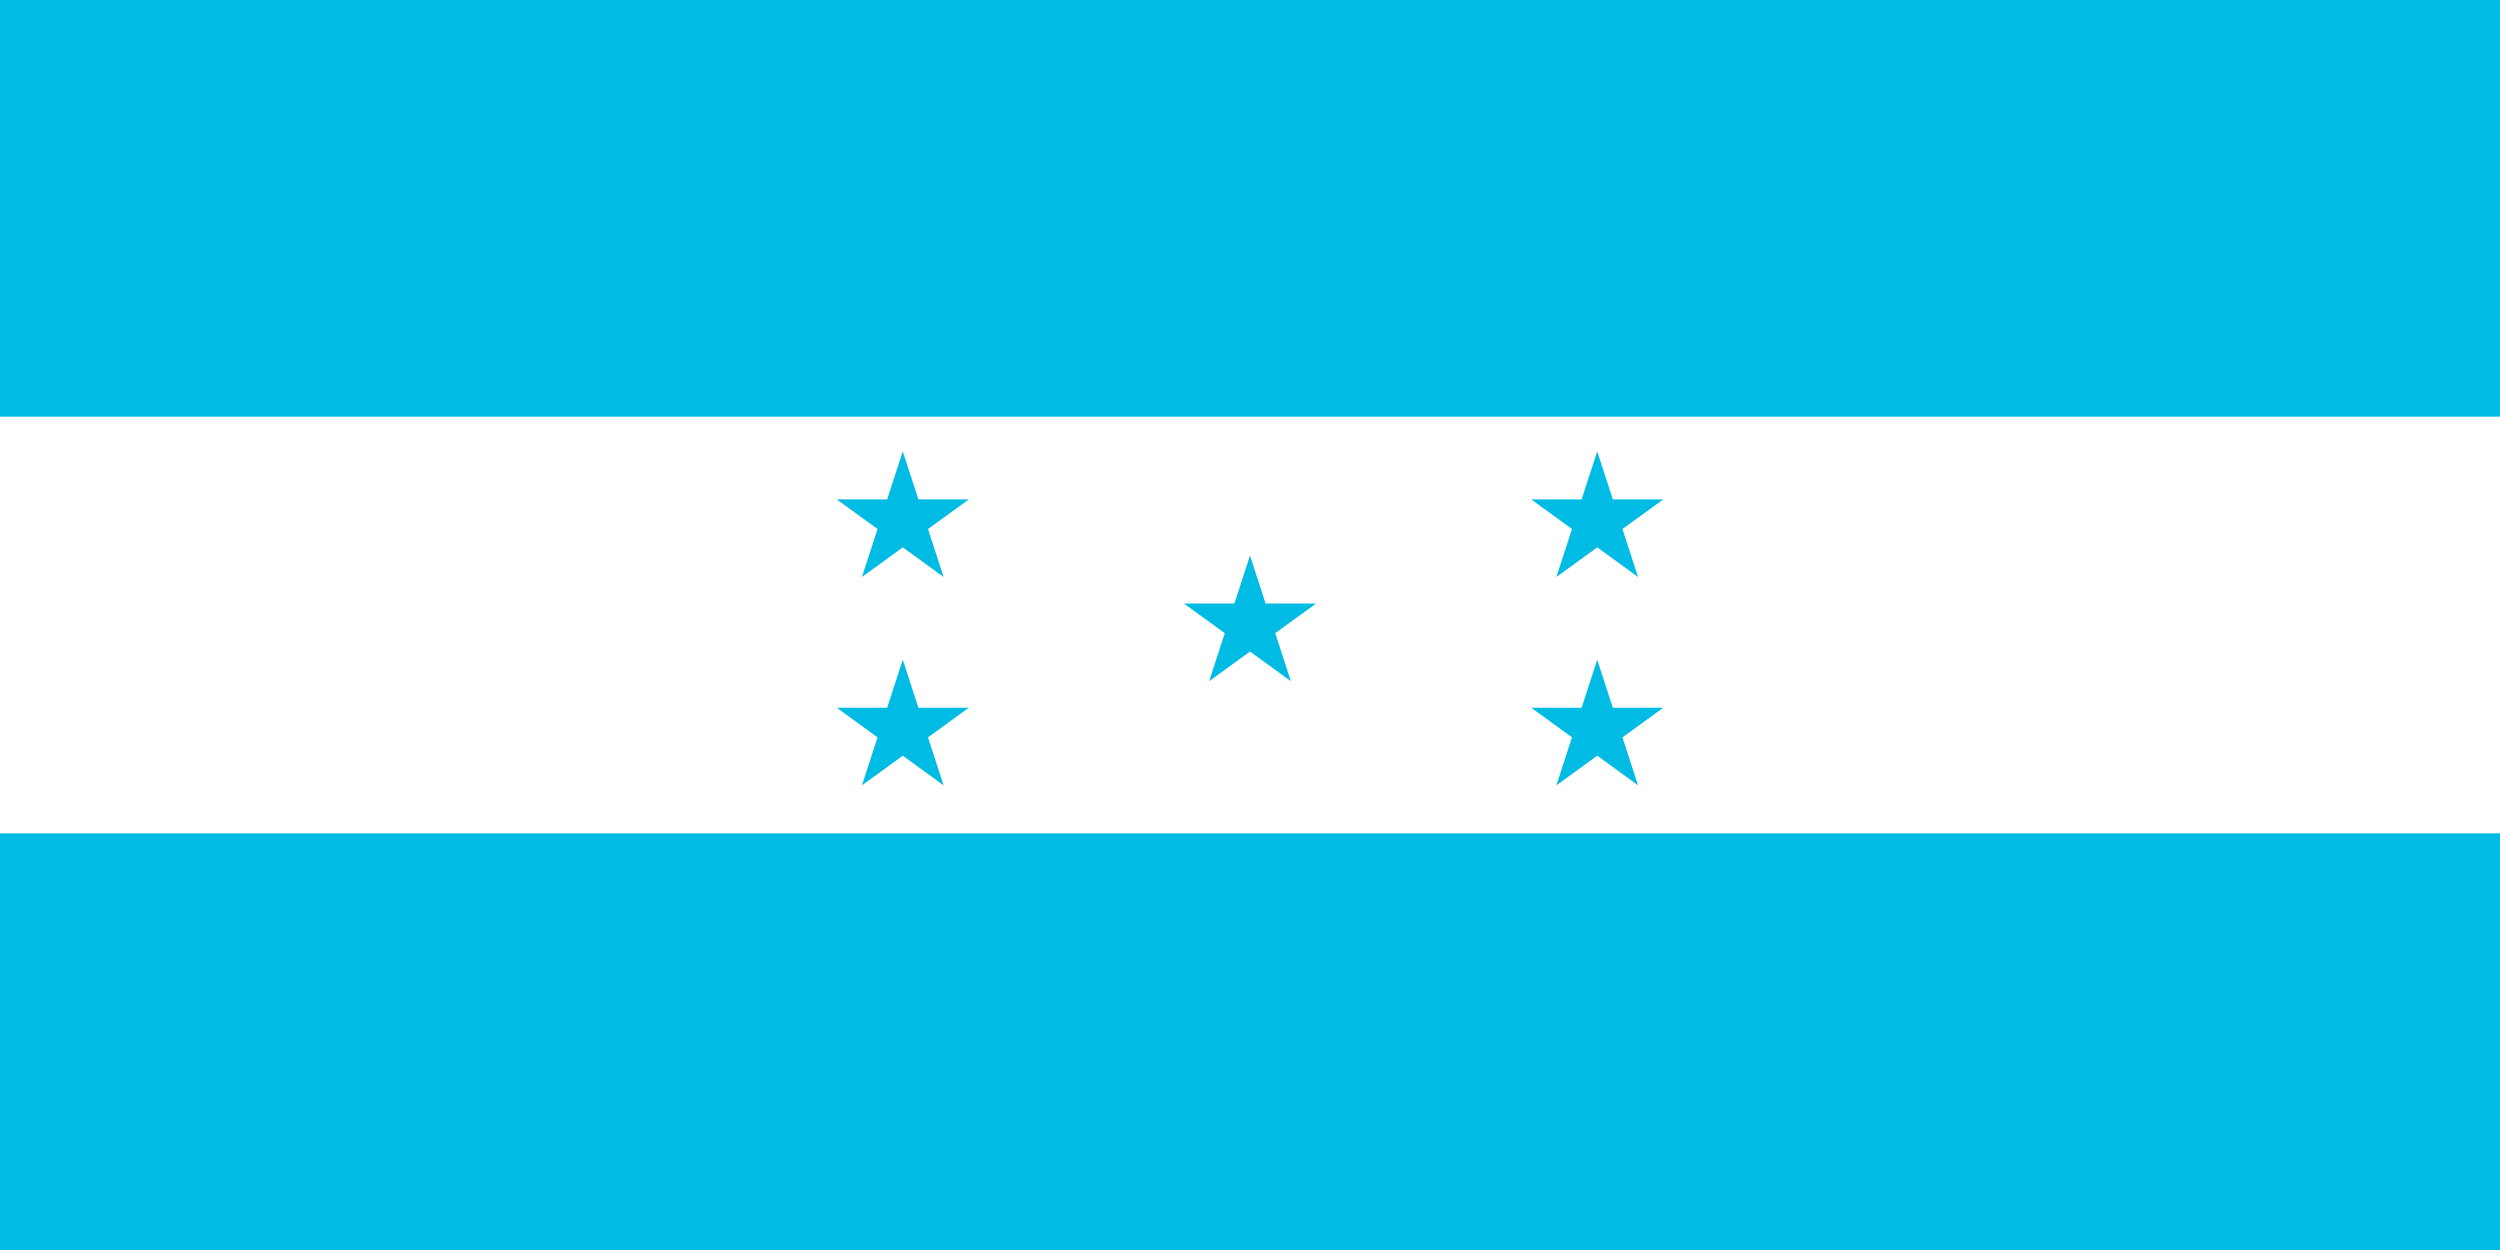
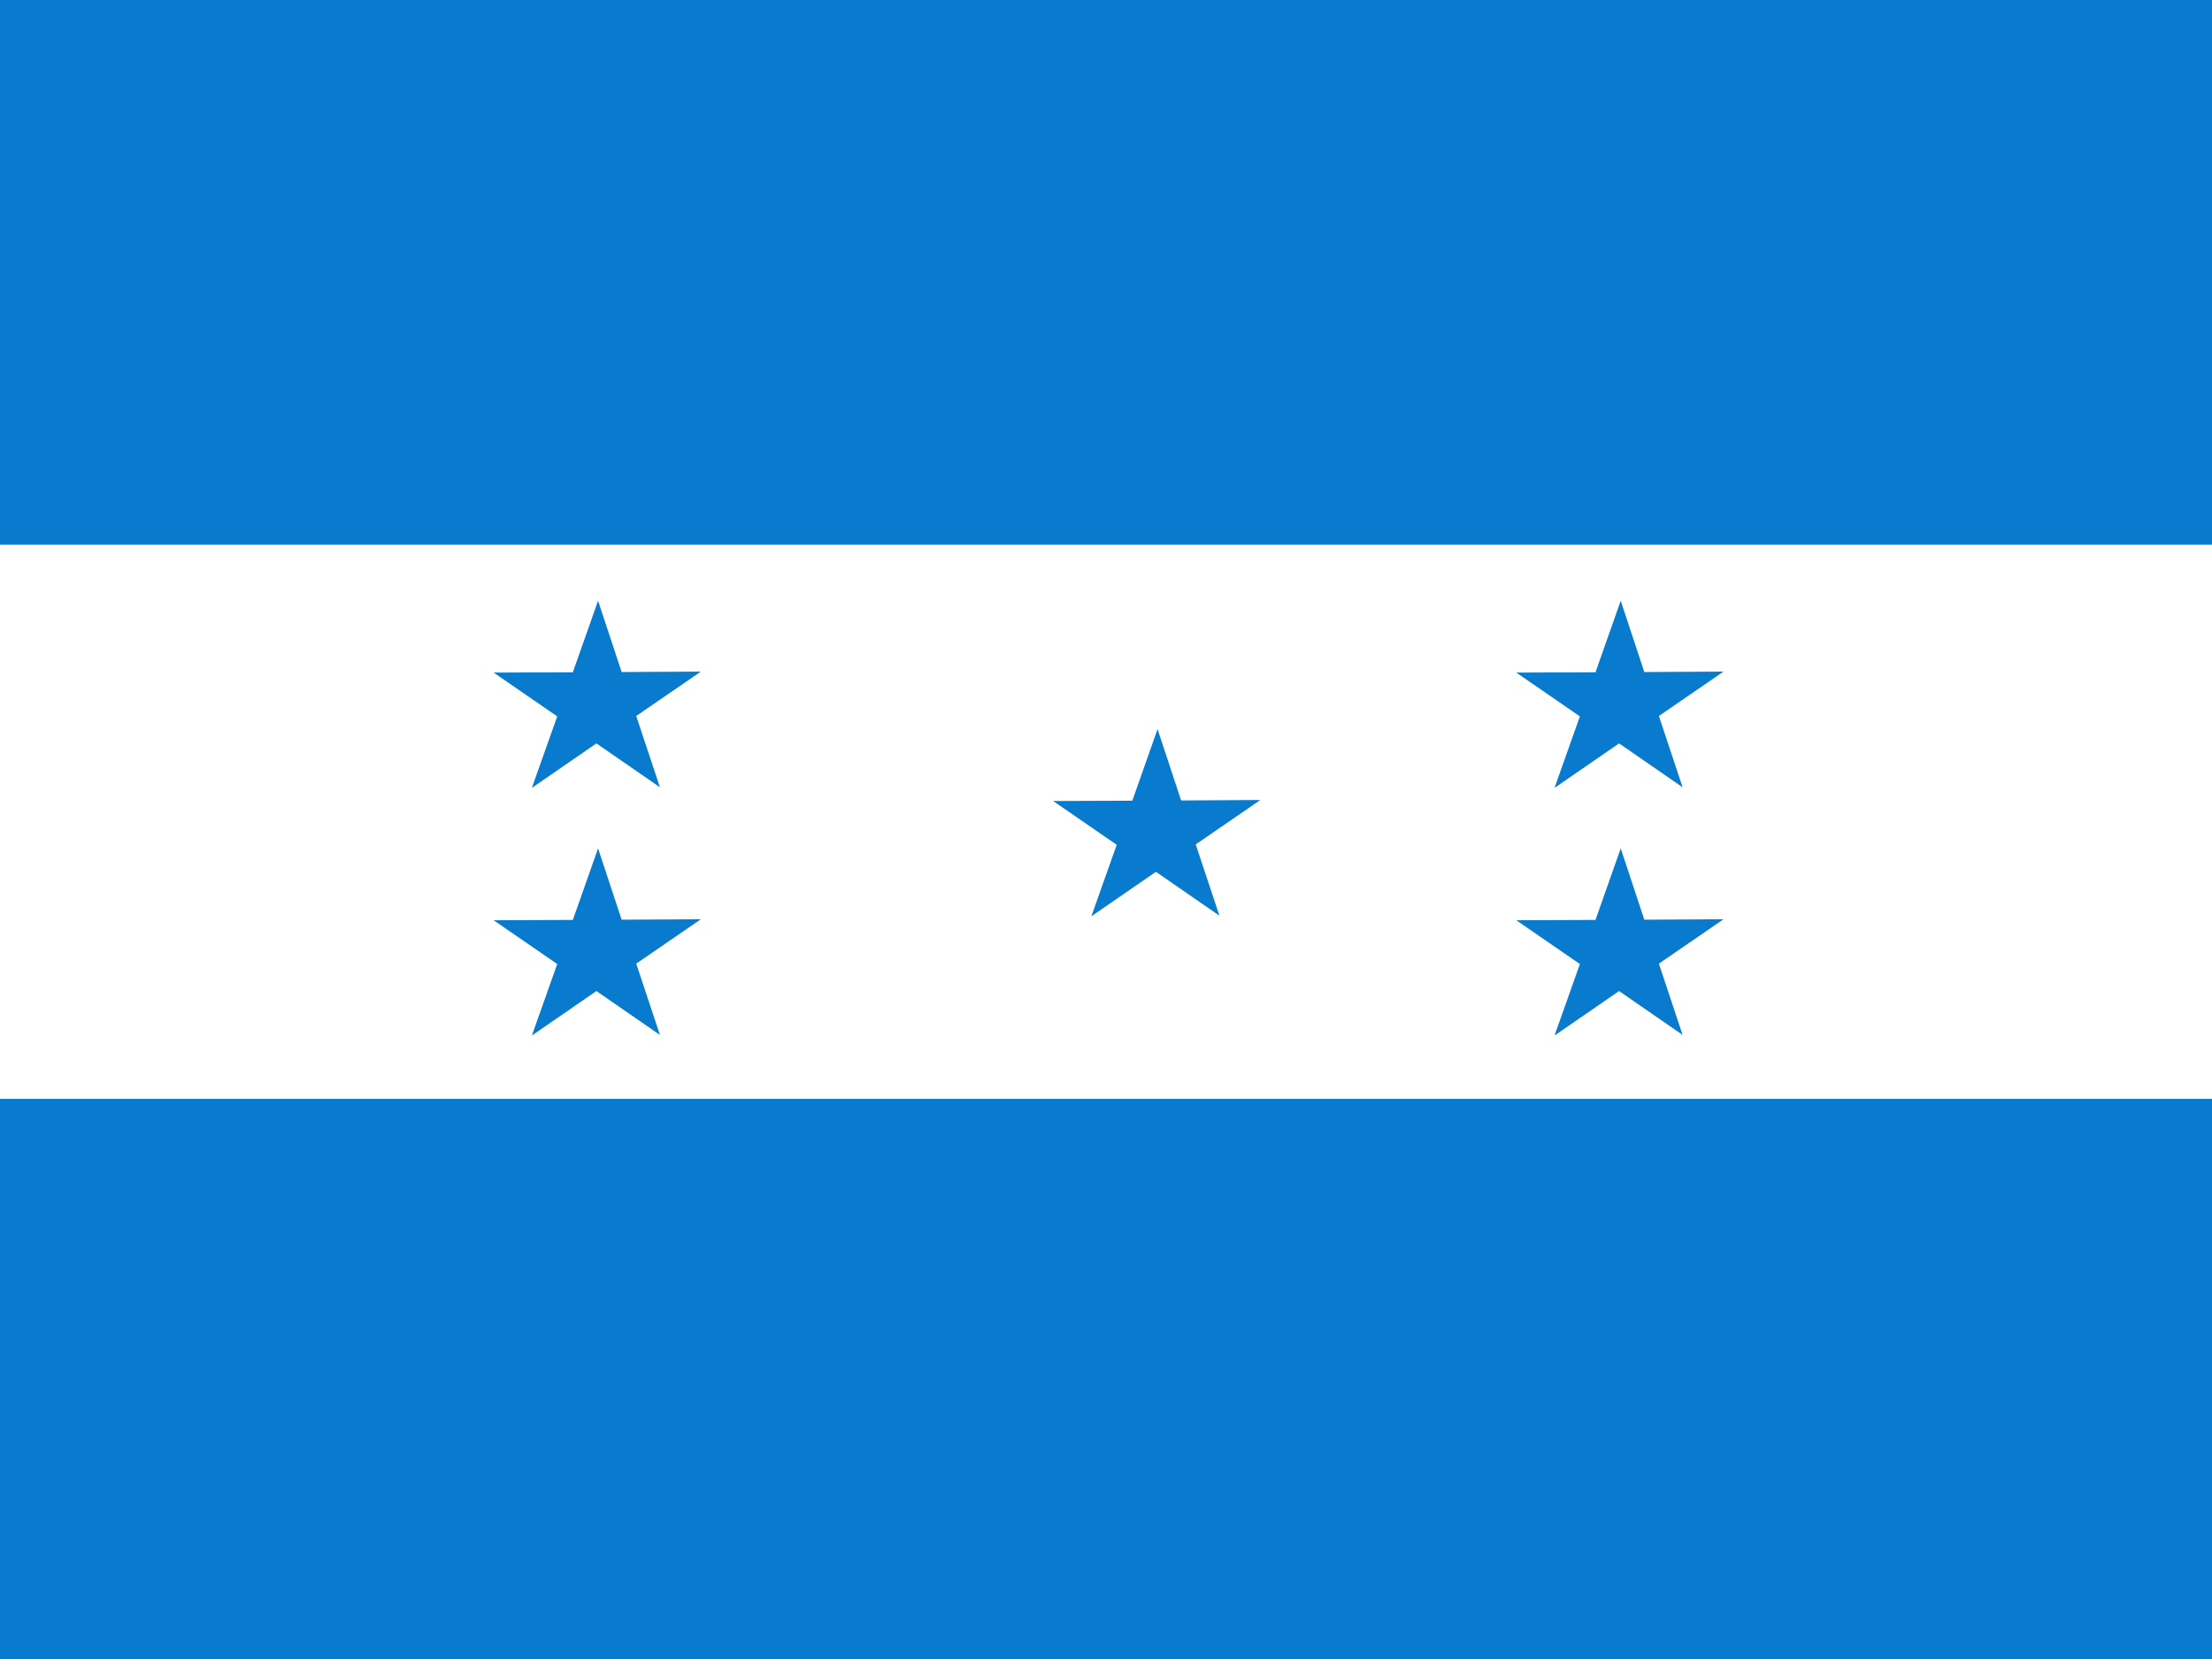
- <svg xmlns="http://www.w3.org/2000/svg" xmlns:xlink="http://www.w3.org/1999/xlink" width="1200" height="600" viewBox="0 0 72 36" fill="#00BCE4">
-   <path fill="#fff" d="m0 0h72v36H0z" />
-   <path d="m0 0h72v12H0zm0 24h72v12H0z" />
-   <g id="g">
-     <path id="s" d="m26 13 1.176 3.618-3.078-2.236h3.804l-3.078 2.236z" />
-     <use xlink:href="#s" y="6" />
+ <svg xmlns="http://www.w3.org/2000/svg" id="svg378" viewBox="0 0 512 512" height="480" width="640" version="1" y="0" x="0">
+   <defs id="defs380">
+     <clipPath id="clipPath4393" clipPathUnits="userSpaceOnUse">
+       <rect id="rect4395" fill-opacity="0.67" height="512" width="682.67" y="0" x="-85.333" />
+     </clipPath>
+   </defs>
+   <g id="flag" clip-path="url(#clipPath4393)" fill-rule="evenodd" stroke-width="1pt">
+     <rect id="rect649" height="216.28" width="993.54" y="139.08" x="-226.62" fill="#fff" />
+     <rect id="rect148" transform="scale(-1)" height="172.87" width="989.67" y="-512" x="-765.11" fill="#087bce" />
+     <rect id="rect585" transform="scale(-1)" height="168.1" width="994.15" y="-168.1" x="-767.53" fill="#087bce" />
+     <polygon id="polygon671" transform="matrix(.3451 -.0016795 -.0037575 .32718 88.666 141.87)" points="498.45 365.81 441.12 324.21 511.95 324.28 533.78 256.9 555.61 324.28 626.44 324.23 569.1 365.81 591.04 433.16 591.04 433.16 533.77 391.48 476.5 433.15" fill="#087bce" />
+     <polygon id="polygon637" transform="matrix(.3451 -.0016795 -.0037575 .32718 231.61 178.67)" points="498.45 365.81 441.12 324.21 511.95 324.28 533.78 256.9 555.61 324.28 626.44 324.23 569.1 365.81 591.04 433.16 591.04 433.16 533.77 391.48 476.5 433.15" fill="#087bce" />
+     <polygon id="polygon638" transform="matrix(.3451 -.0016795 -.0037575 .32718 231.61 102.24)" points="498.45 365.81 441.12 324.21 511.95 324.28 533.78 256.9 555.61 324.28 626.44 324.23 569.1 365.81 591.04 433.16 591.04 433.16 533.77 391.48 476.5 433.15" fill="#087bce" />
+     <polygon id="polygon639" transform="matrix(.3451 -.0016795 -.0037575 .32718 -84.003 178.67)" points="498.45 365.81 441.12 324.21 511.95 324.28 533.78 256.9 555.61 324.28 626.44 324.23 569.1 365.81 591.04 433.16 591.04 433.16 533.77 391.48 476.5 433.15" fill="#087bce" />
+     <polygon id="polygon640" transform="matrix(.3451 -.0016795 -.0037575 .32718 -84.003 102.24)" points="498.45 365.81 441.12 324.21 511.95 324.28 533.78 256.9 555.61 324.28 626.44 324.23 569.1 365.81 591.04 433.16 591.04 433.16 533.77 391.48 476.5 433.15" fill="#087bce" />
  </g>
-   <use xlink:href="#s" x="10" y="3" />
-   <use xlink:href="#g" x="20" />
</svg>
